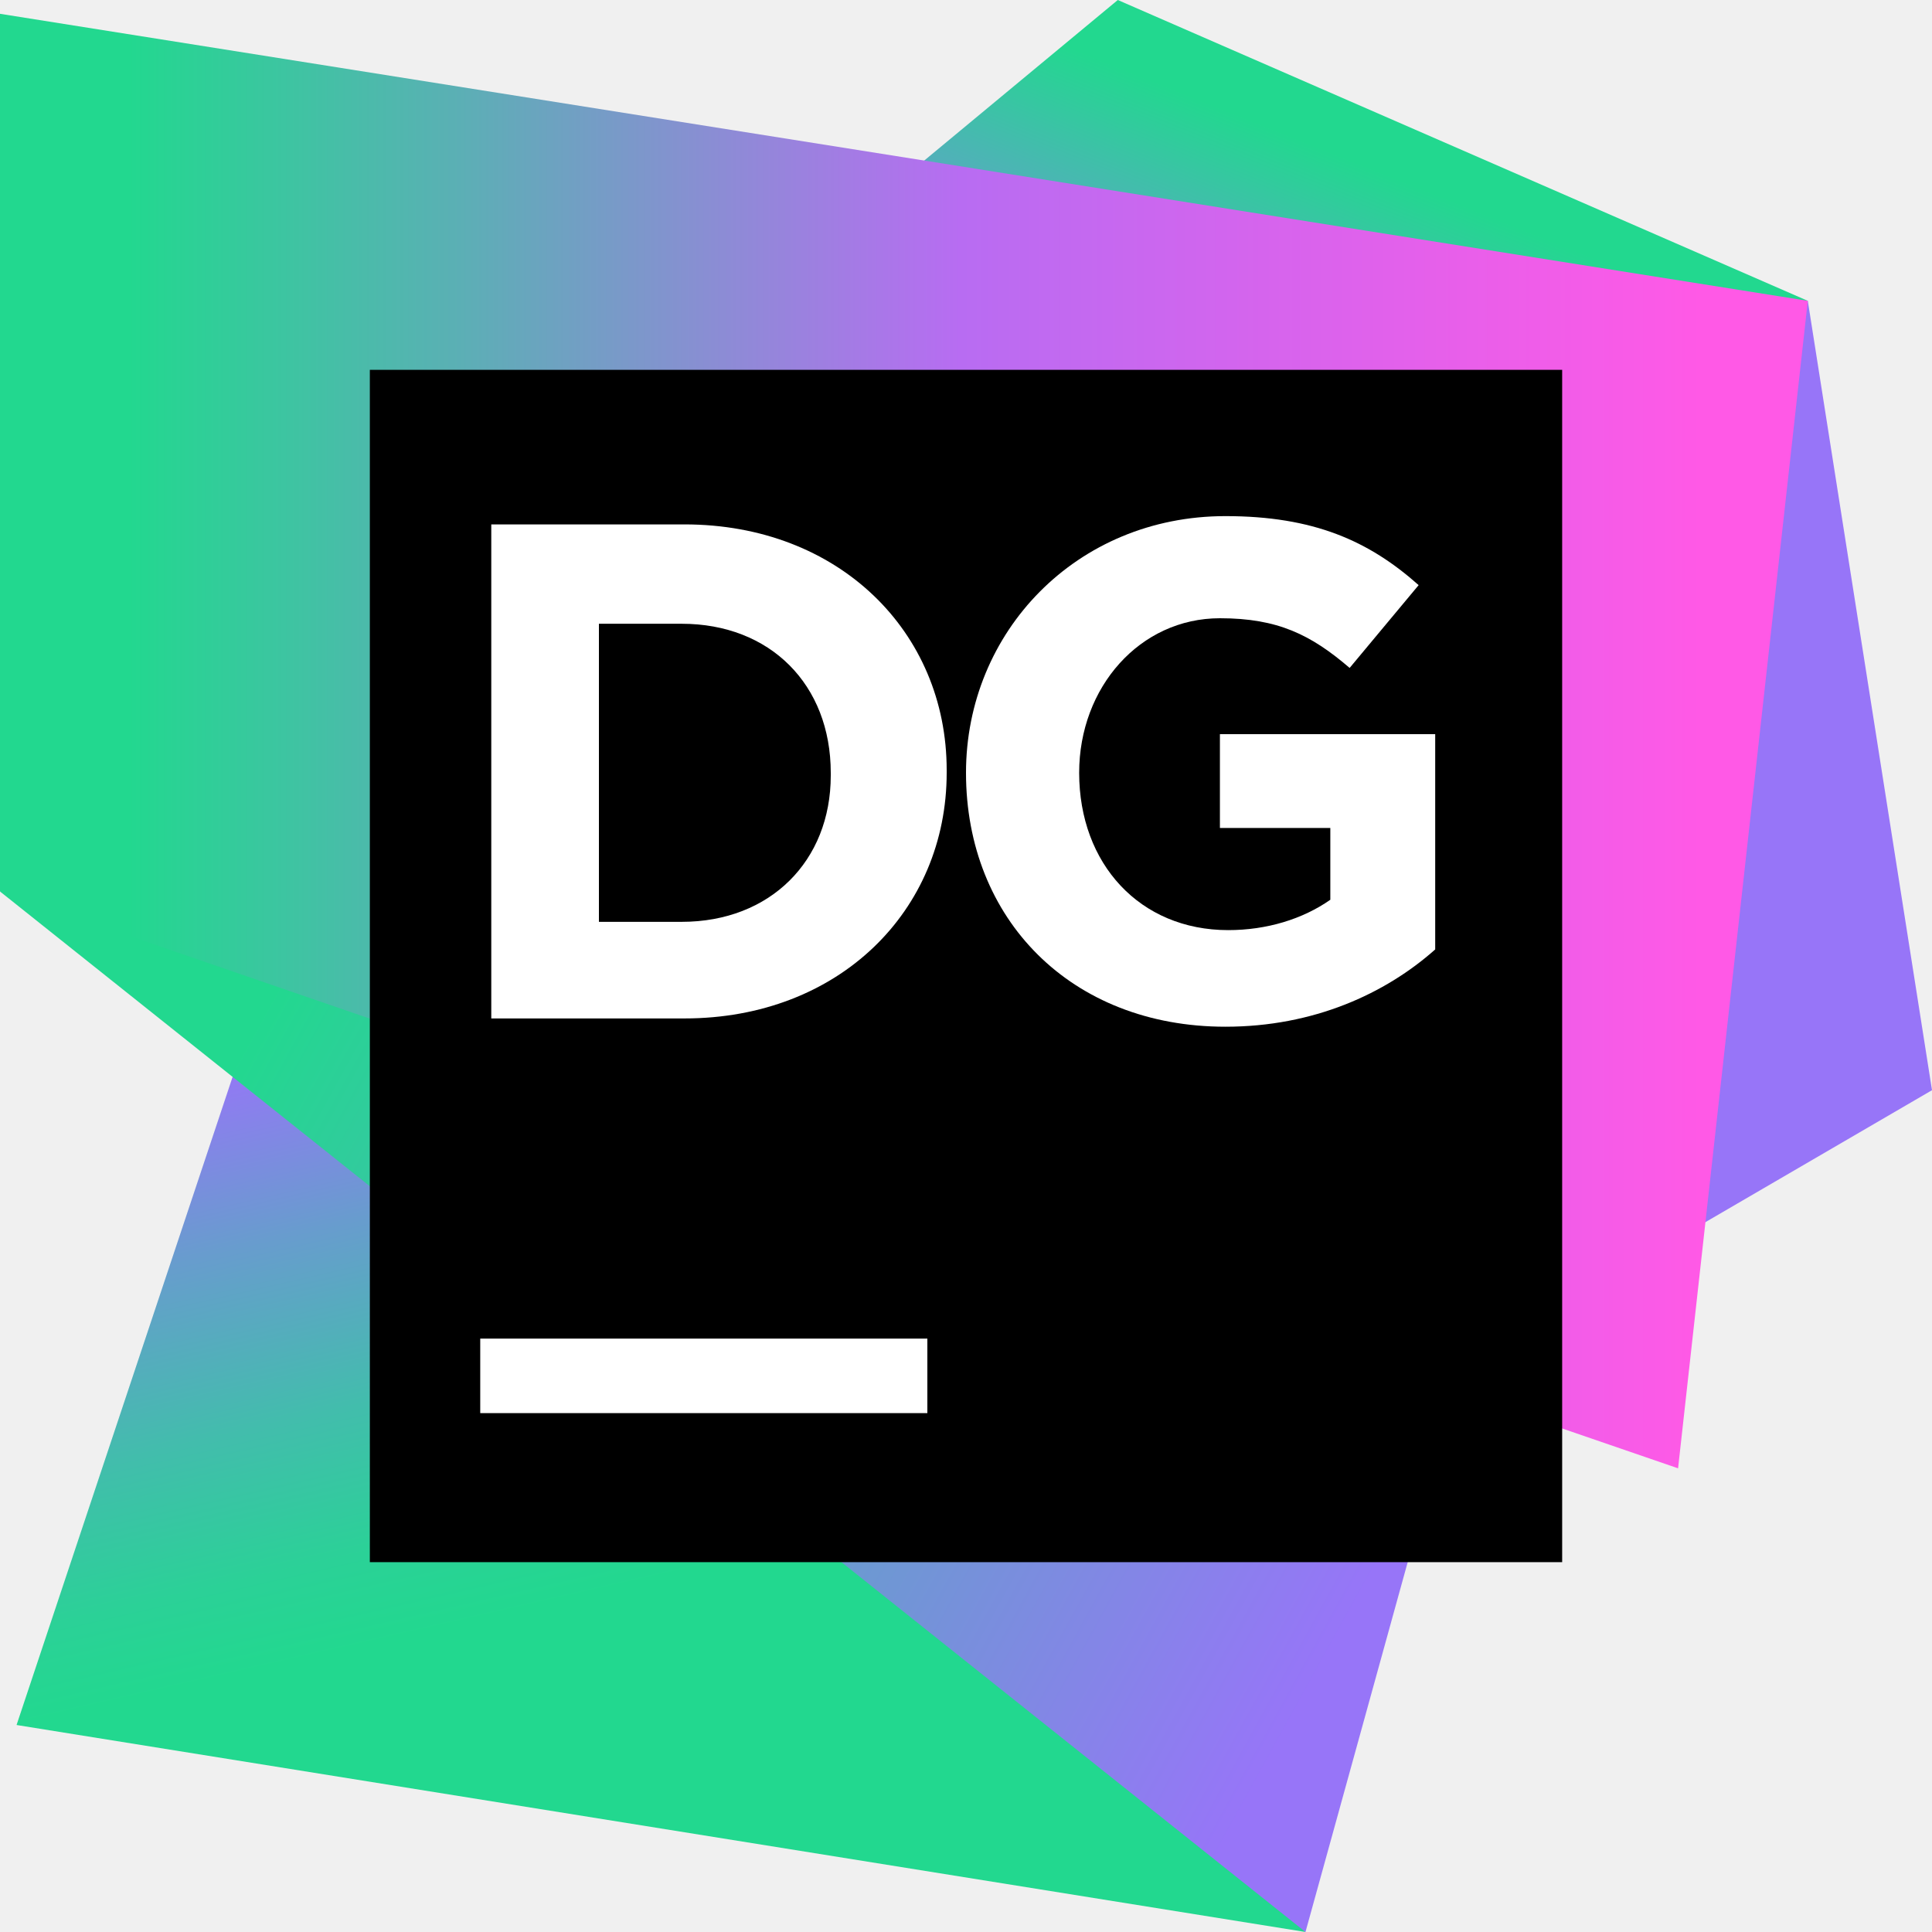
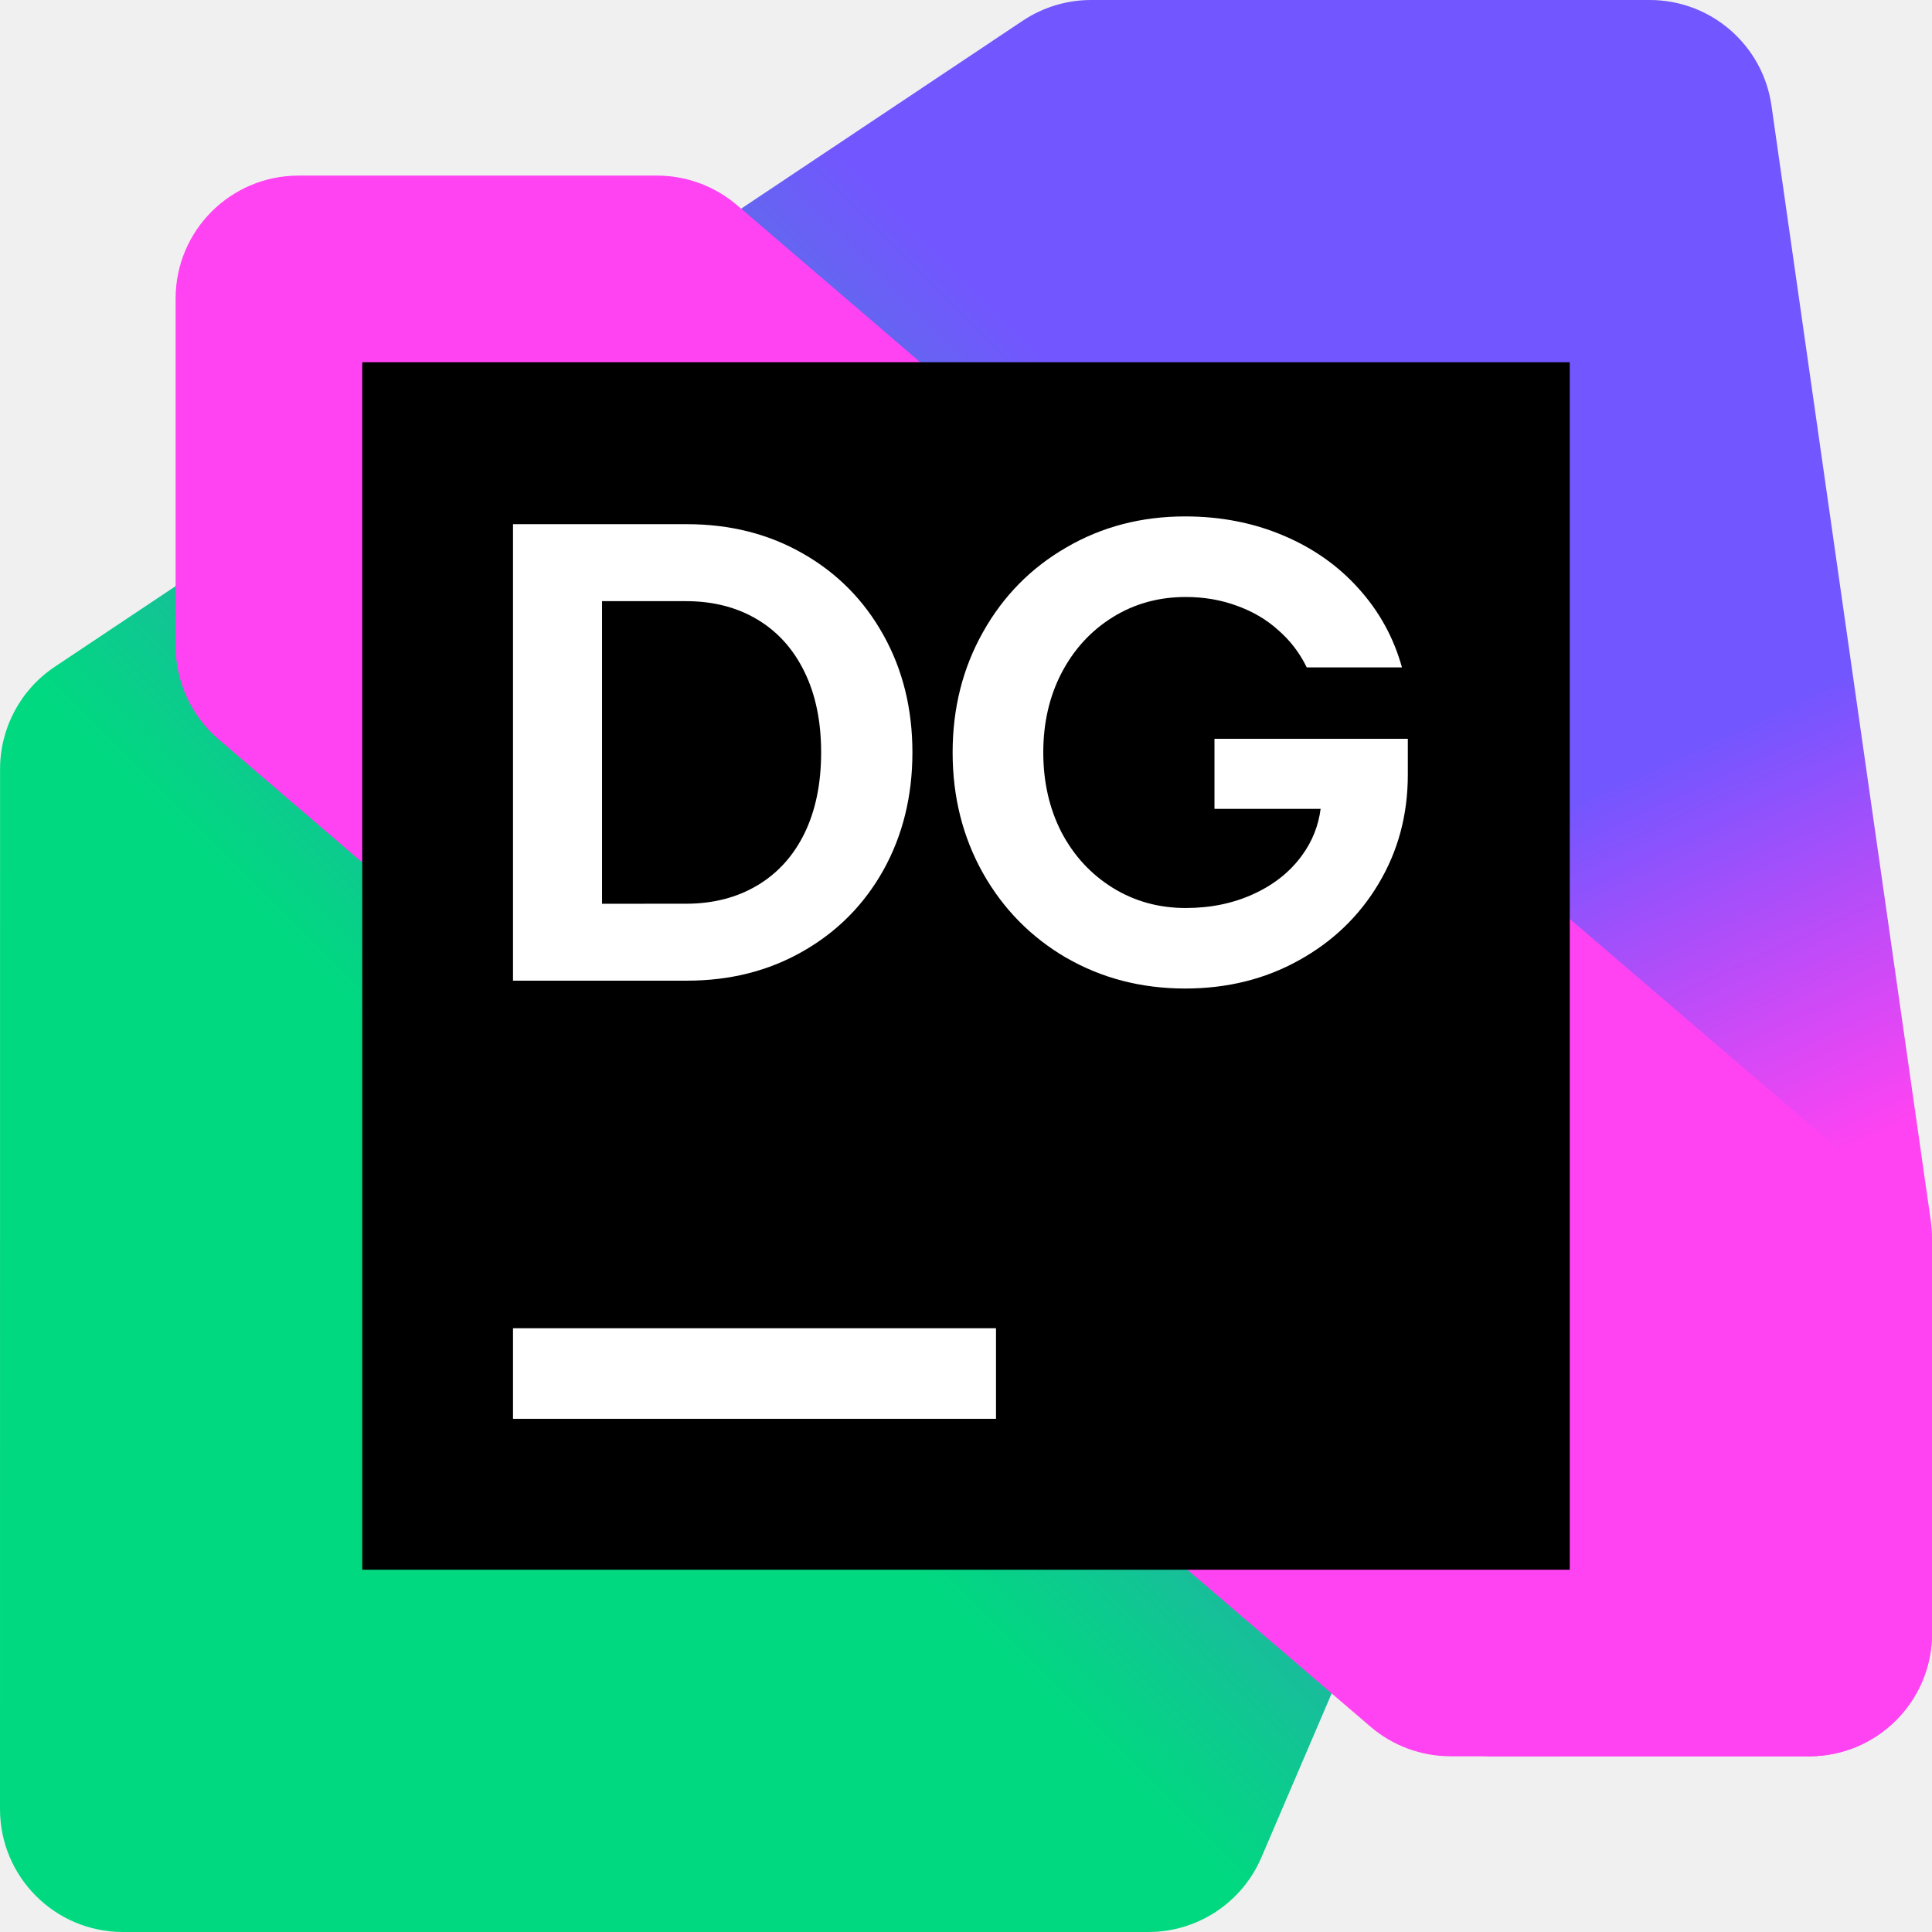
- <svg xmlns="http://www.w3.org/2000/svg" id="Layer_1" x="0" y="0" enable-background="new 0 0 70 70" version="1.0" viewBox="0 0 70 70" width="70px" height="70px" xml:space="preserve">
-   <g>
-     <g>
-       <polygon fill="#9775F8" points="65.5 10.9 70 39.5 53 49.4 49.8 33.2" />
-       <linearGradient id="SVGID_1_" x1="41.069" x2="46.521" y1="54.357" y2="67.944" gradientTransform="matrix(1 0 0 -1 0 72)" gradientUnits="userSpaceOnUse">
-         <stop offset="0" style="stop-color:#9775f8" />
-         <stop offset=".952" style="stop-color:#22d88f" />
-       </linearGradient>
-       <polygon fill="url(#SVGID_1_)" points="65.5 10.9 40.5 0 19.4 17.5 49.8 33.2" />
-       <linearGradient id="SVGID_2_" x1="17.067" x2="24.146" y1="35.739" y2="4.895" gradientTransform="matrix(1 0 0 -1 0 72)" gradientUnits="userSpaceOnUse">
-         <stop offset="0" style="stop-color:#9775f8" />
-         <stop offset=".214" style="stop-color:#689cce" />
-         <stop offset=".423" style="stop-color:#42bdac" />
-         <stop offset=".59" style="stop-color:#2bd197" />
-         <stop offset=".694" style="stop-color:#22d88f" />
-       </linearGradient>
-       <polygon fill="url(#SVGID_2_)" points="47.3 70 18 30.6 9.3 36.4 .6 62.5" />
-       <linearGradient id="SVGID_3_" x1="4.9" x2="66.239" y1="37.969" y2="4.102" gradientTransform="matrix(1 0 0 -1 0 72)" gradientUnits="userSpaceOnUse">
-         <stop offset=".075" style="stop-color:#22d88f" />
-         <stop offset=".72" style="stop-color:#9775f8" />
-       </linearGradient>
-       <polygon fill="url(#SVGID_3_)" points="52.8 50.1 32.3 36.6 0 32.3 47.3 70" />
-       <linearGradient id="SVGID_4_" x1="0" x2="61.646" y1="45.15" y2="45.15" gradientTransform="matrix(1 0 0 -1 0 72)" gradientUnits="userSpaceOnUse">
-         <stop offset=".075" style="stop-color:#22d88f" />
-         <stop offset=".266" style="stop-color:#5ab0b4" />
-         <stop offset=".565" style="stop-color:#b86cf2" />
-         <stop offset="1" style="stop-color:#ff59e6" />
-       </linearGradient>
-       <polygon fill="url(#SVGID_4_)" points="0 .5 0 32.3 60.8 53.2 65.5 10.9" />
-     </g>
-     <g>
-       <g>
-         <rect width="43.2" height="43.2" x="13.4" y="13.4" />
-         <g>
-           <g>
-             <path fill="#FFF" d="M17.8,19h7c5.6,0,9.5,3.9,9.5,8.9V28c0,5-3.9,8.9-9.5,8.9h-7V19z M21.7,22.6v10.8h3 c3.2,0,5.4-2.2,5.4-5.3V28c0-3.2-2.2-5.4-5.4-5.4H21.7z" />
-             <path fill="#FFF" d="M35,28L35,28c0-5.1,4-9.3,9.4-9.3c3.2,0,5.2,0.9,7,2.5l-2.5,3c-1.4-1.2-2.6-1.8-4.7-1.8 c-2.9,0-5.1,2.5-5.1,5.6V28c0,3.3,2.2,5.7,5.4,5.7c1.4,0,2.7-0.4,3.7-1.1V30h-4v-3.4H52v7.8c-1.8,1.6-4.4,2.8-7.6,2.8 C38.8,37.2,35,33.3,35,28z" />
-           </g>
-         </g>
-         <rect width="16.2" height="2.7" x="17.4" y="48.5" fill="#FFF" />
-       </g>
-     </g>
-   </g>
+ <svg xmlns="http://www.w3.org/2000/svg" width="64" height="64" fill="none" viewBox="0 0 64 64">
+   <defs>
+     <linearGradient id="a" x1="59.778" x2="1.073" y1="3.982" y2="62.687" gradientUnits="userSpaceOnUse">
+       <stop offset=".28" stop-color="#7256FF" />
+       <stop offset=".66" stop-color="#00D980" />
+     </linearGradient>
+     <linearGradient id="b" x1="64.718" x2="39.477" y1="56.379" y2="1.939" gradientUnits="userSpaceOnUse">
+       <stop offset=".3" stop-color="#FF43F2" />
+       <stop offset=".54" stop-color="#7256FF" />
+     </linearGradient>
+   </defs>
+   <path fill="url(#a)" d="M4.073 64H38.041c1.629 0 3.102-.971 3.743-2.468l16.068-37.491c.217-.507.329-1.053.329-1.605V4.073C58.182 1.823 56.358 0 54.109 0h-17.966c-.805 0-1.591.239-2.261.685L1.814 22.088C.681 22.844.002 24.115.002 25.476L0 59.927C0 62.177 1.823 64 4.073 64Z" />
+   <path fill="url(#b)" d="M49.481 58.182h10.447c2.249 0 4.073-1.823 4.073-4.073V41.016c0-.193-.014-.385-.041-.576L58.682 3.497C58.395 1.49 56.677 0 54.65 0H38.977c-2.25 0-4.073 1.824-4.073 4.074l.005 18.539c0 .438.07.872.209 1.287l10.499 31.498c.554 1.663 2.111 2.785 3.864 2.785Z" />
+   <path fill="#FF43F2" d="m48.052 58.18 11.876-.002c2.249 0 4.072-1.823 4.072-4.073V42.599c0-1.189-.52-2.319-1.422-3.092L24.416 6.797c-.738-.632-1.679-.98-2.651-.98H9.89c-2.249 0-4.073 1.823-4.073 4.073V21.398c0 1.189.52 2.318 1.422 3.092L45.4 57.199c.738.633 1.679.98 2.651.98l.001.001Z" />
+   <path fill="#000" d="M52 12H12v40h40V12Z" />
+   <path fill="#fff" fill-rule="evenodd" d="M22.751 17.364h-5.757v15.122h5.757c1.433 0 2.714-.324 3.845-.972 1.138-.648 2.027-1.544 2.668-2.69.64-1.152.961-2.452.961-3.899s-.321-2.743-.961-3.889c-.641-1.152-1.53-2.052-2.668-2.7-1.131-.648-2.412-.972-3.845-.972Zm2.333 11.968c-.677.403-1.465.605-2.365.605l-2.776.001V19.914h2.776c.9 0 1.688.201 2.365.605.677.403 1.199.983 1.566 1.739.367.749.551 1.638.551 2.668s-.183 1.922-.551 2.679c-.367.749-.889 1.325-1.566 1.728Z" clip-rule="evenodd" />
+   <path fill="#fff" d="M35.327 31.73c1.174.676 2.485 1.016 3.932 1.016 1.39 0 2.643-.31 3.759-.929 1.123-.62 2.006-1.465 2.646-2.538.648-1.08.972-2.286.972-3.618v-1.188h-6.405v2.322h3.516c-.072.56-.276 1.072-.611 1.534-.396.547-.932.976-1.609 1.285-.67.309-1.419.465-2.247.465-.893 0-1.699-.223-2.419-.669-.72-.447-1.286-1.058-1.696-1.836-.403-.784-.605-1.667-.605-2.646 0-.979.201-1.858.605-2.636.411-.785.976-1.4 1.696-1.847.72-.447 1.526-.669 2.419-.669.605 0 1.171.097 1.696.292.526.188.983.458 1.372.81.396.345.709.756.94 1.231h3.154c-.274-.987-.753-1.857-1.437-2.614-.677-.756-1.513-1.344-2.506-1.761-.987-.417-2.066-.627-3.24-.627-1.448 0-2.758.341-3.932 1.026-1.174.676-2.096 1.613-2.765 2.808-.669 1.188-1.005 2.517-1.005 3.986 0 1.469.335 2.802 1.005 3.997.67 1.188 1.592 2.124 2.765 2.808Z" />
+   <path fill="#fff" d="M16.994 44h16v3h-16v-3Z" />
</svg>
